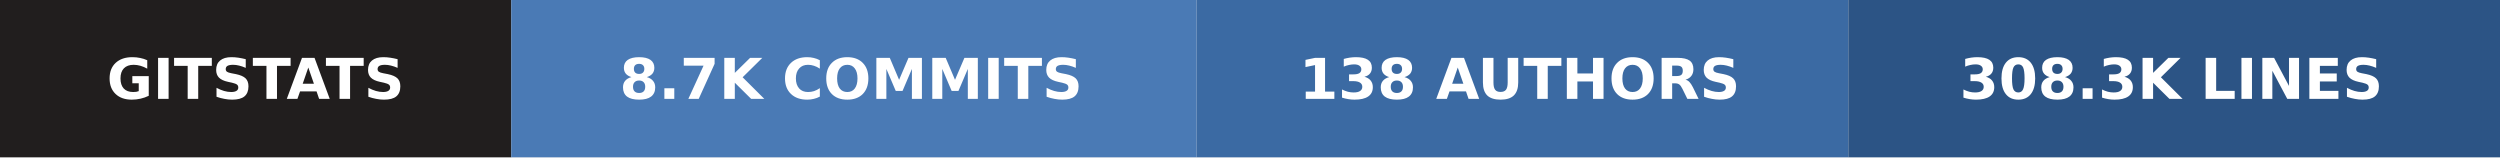
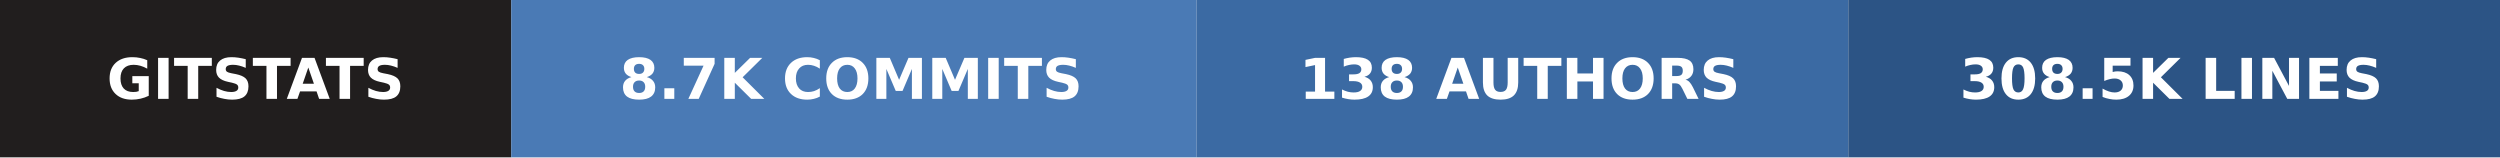
- <svg xmlns="http://www.w3.org/2000/svg" width="445" height="28" role="img" aria-label="gitstats: 8.7k commits, 138 authors, 308.3k lines">
+ <svg xmlns="http://www.w3.org/2000/svg" width="445" height="28" role="img" aria-label="gitstats: 8.7k commits, 138 authors, 308.5k lines">
  <g>
    <rect x="0" width="91" height="28" fill="#211e1e" />
    <rect x="91" width="122" height="28" fill="#4a7ab5" />
    <rect x="213" width="116" height="28" fill="#3b6aa3" />
    <rect x="329" width="116" height="28" fill="#2c5485" />
  </g>
  <g text-anchor="middle" font-family="Verdana,Geneva,DejaVu Sans,sans-serif" font-size="10" font-weight="bold" text-rendering="geometricPrecision">
    <text x="45.5" y="17.6" fill="#fff" textLength="67.0">GITSTATS</text>
    <text x="151.5" y="17.6" fill="#fff" textLength="97.0">8.7K COMMITS</text>
    <text x="270.5" y="17.6" fill="#fff" textLength="91.0">138 AUTHORS</text>
-     <text x="386.5" y="17.6" fill="#fff" textLength="91.0">308.3K LINES</text>
+     <text x="386.5" y="17.6" fill="#fff" textLength="91.0">308.5K LINES</text>
  </g>
</svg>
